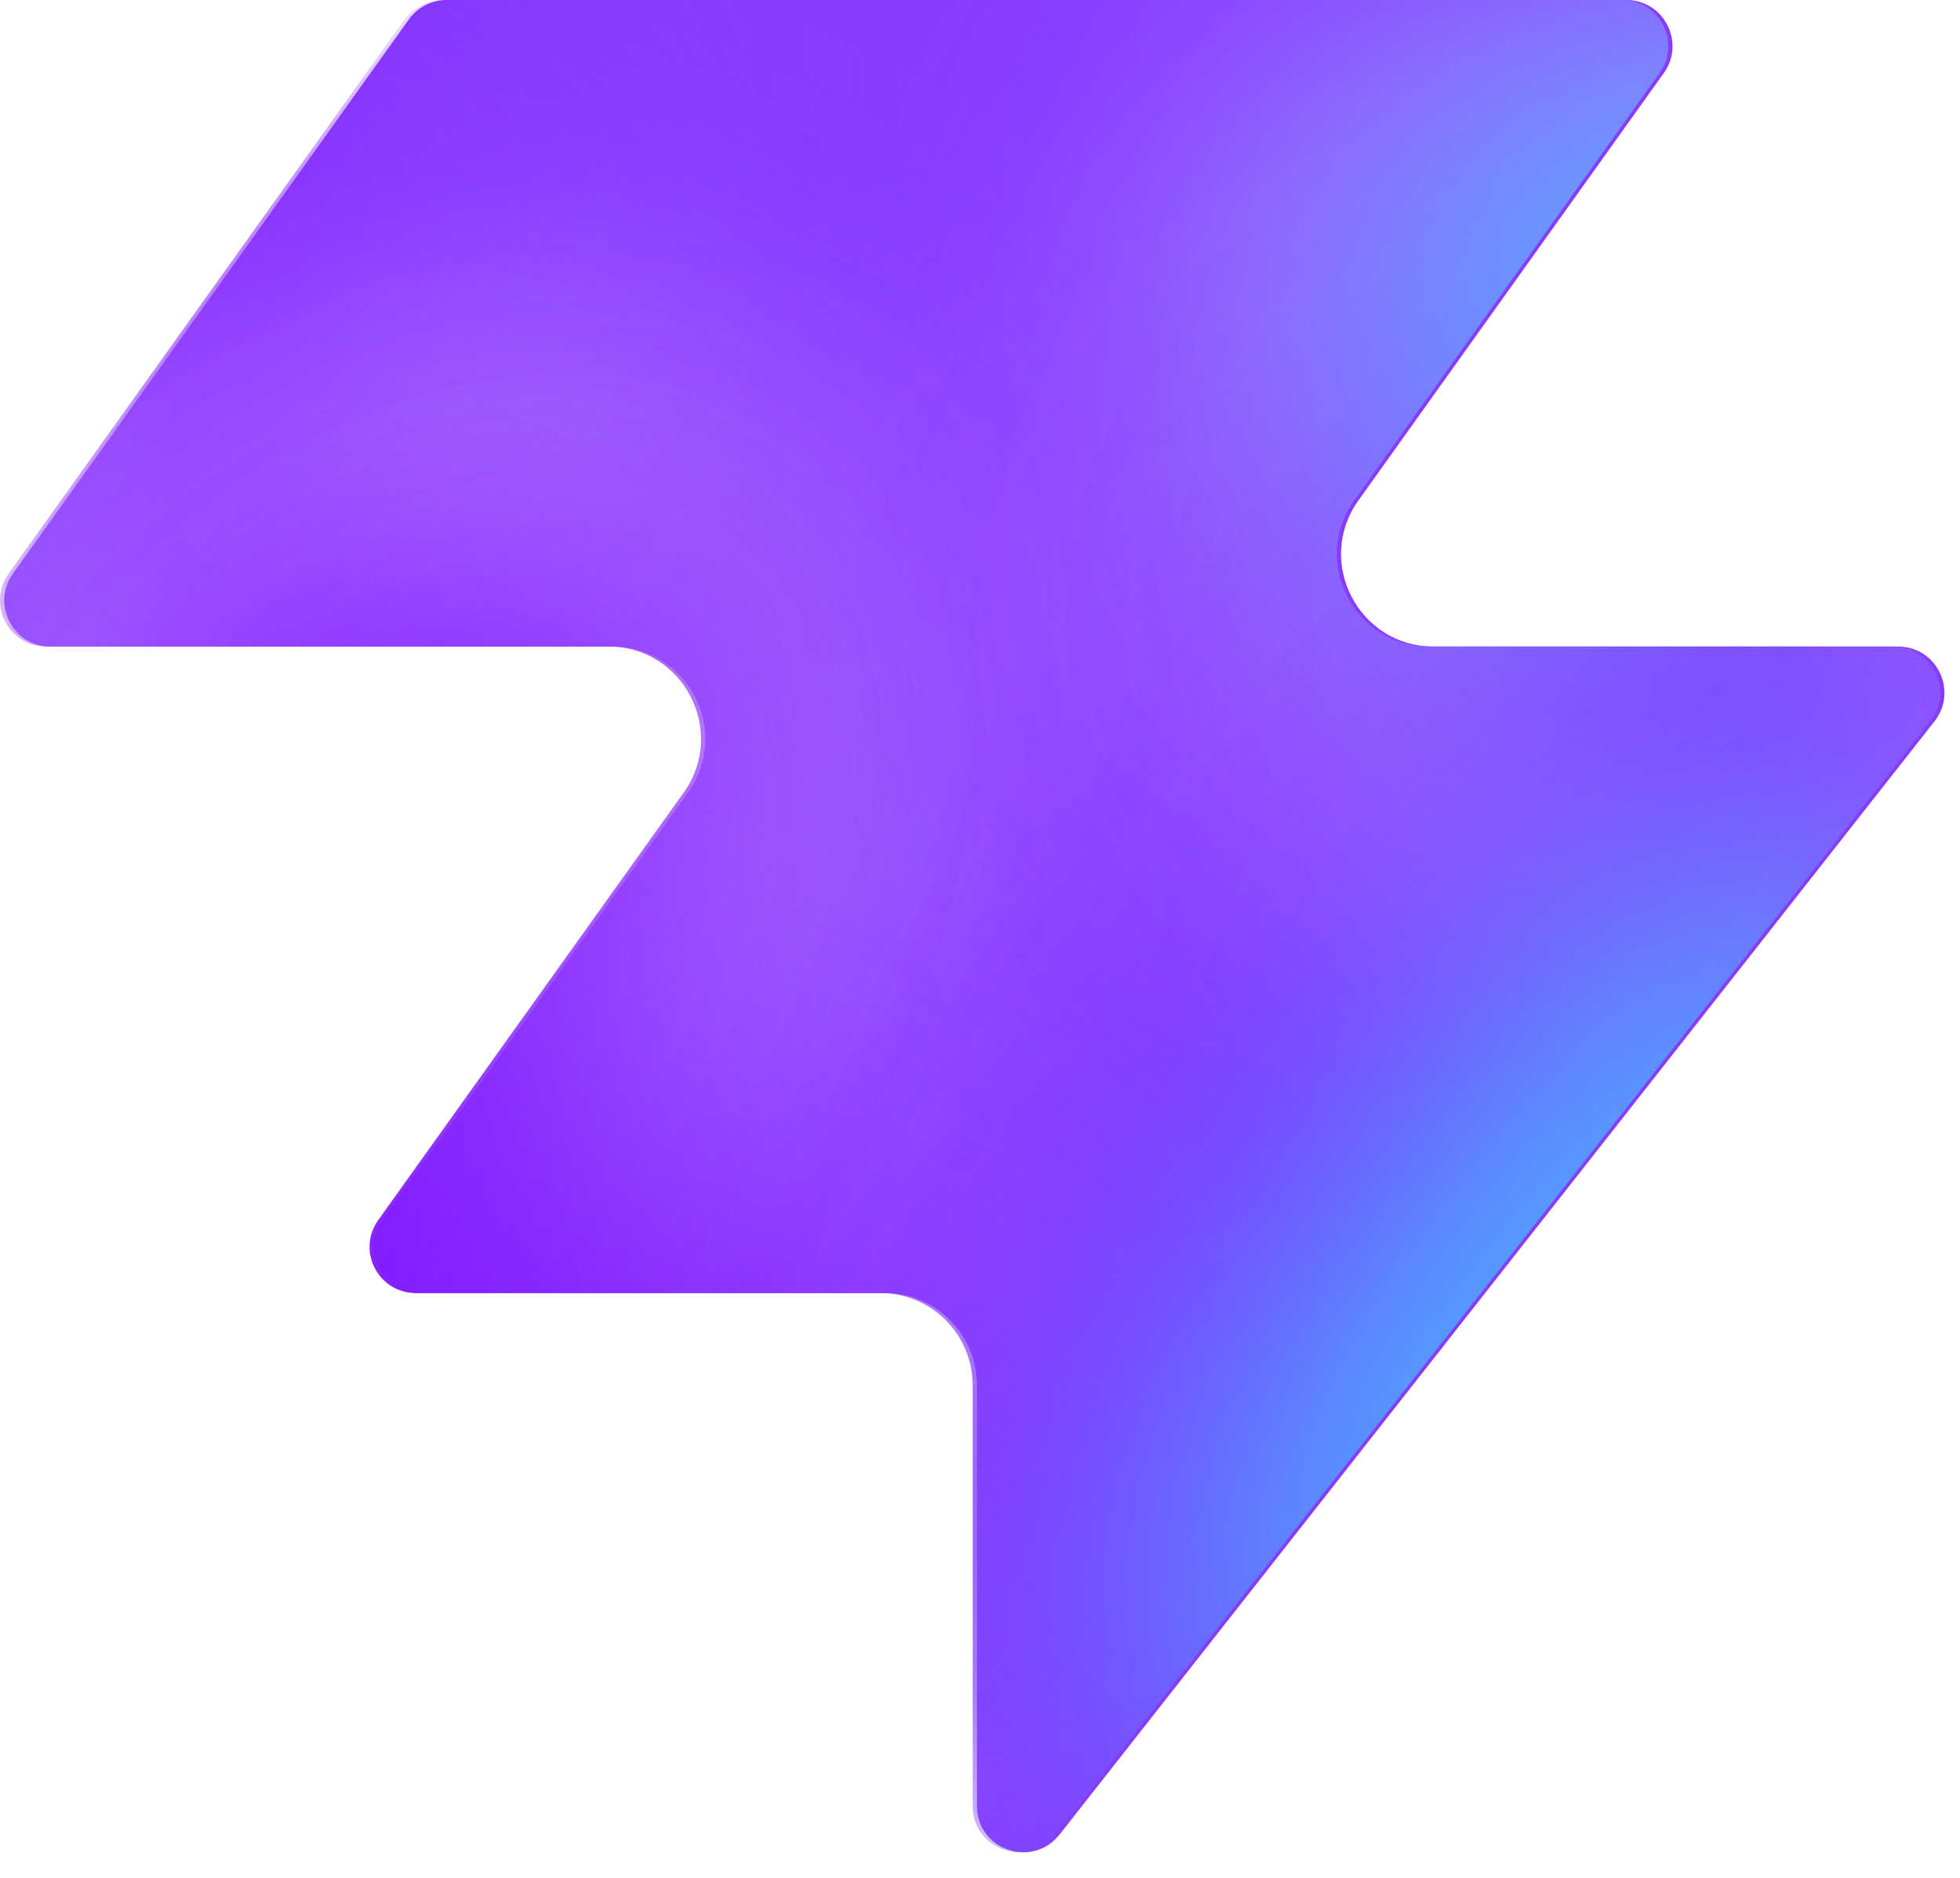
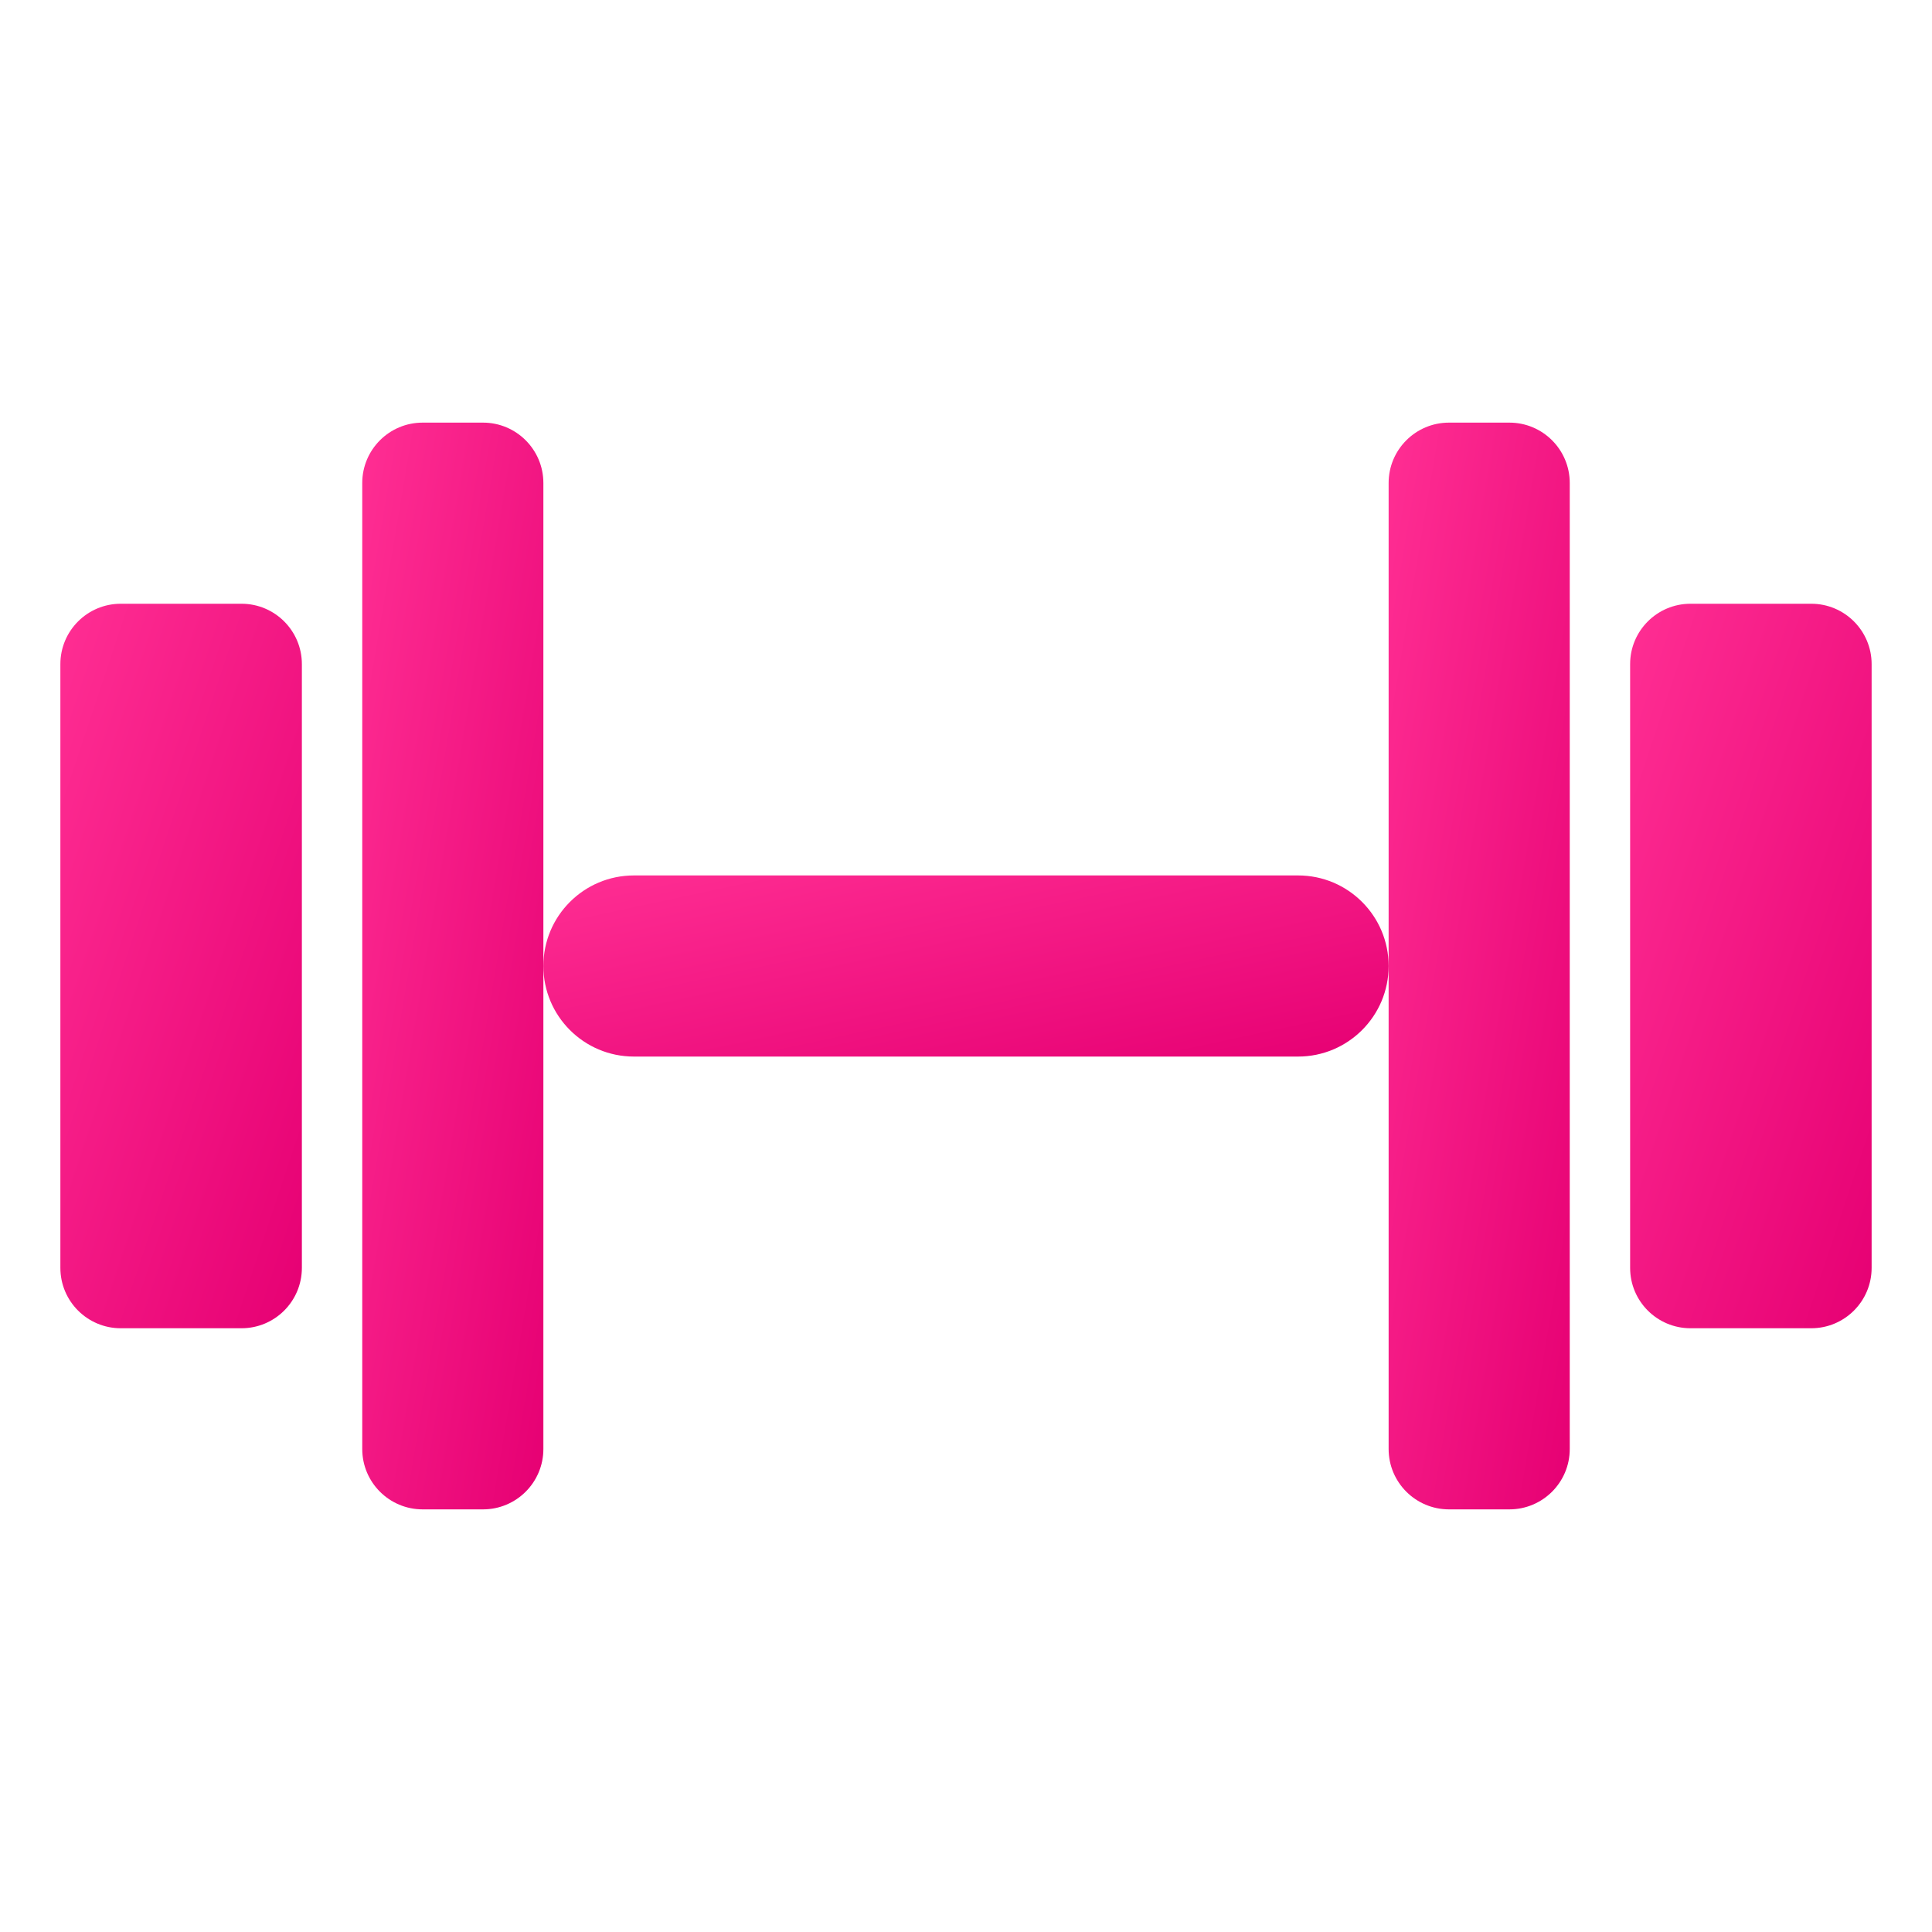
- <svg xmlns="http://www.w3.org/2000/svg" width="48" height="46" fill="none" viewBox="0 0 48 46">
-   <path fill="#863bff" d="M25.946 44.938c-.664.845-2.021.375-2.021-.698V33.937a2.26 2.26 0 0 0-2.262-2.262H10.287c-.92 0-1.456-1.04-.92-1.788l7.48-10.471c1.07-1.497 0-3.578-1.842-3.578H1.237c-.92 0-1.456-1.04-.92-1.788L10.013.474c.214-.297.556-.474.92-.474h28.894c.92 0 1.456 1.04.92 1.788l-7.48 10.471c-1.07 1.498 0 3.579 1.842 3.579h11.377c.943 0 1.473 1.088.89 1.83L25.947 44.94z" style="fill:#863bff;fill:color(display-p3 .525 .23 1);fill-opacity:1" />
-   <mask id="a" width="48" height="46" x="0" y="0" maskUnits="userSpaceOnUse" style="mask-type:alpha">
-     <path fill="#000" d="M25.842 44.938c-.664.844-2.021.375-2.021-.698V33.937a2.26 2.26 0 0 0-2.262-2.262H10.183c-.92 0-1.456-1.04-.92-1.788l7.48-10.471c1.07-1.498 0-3.579-1.842-3.579H1.133c-.92 0-1.456-1.04-.92-1.787L9.91.473c.214-.297.556-.474.92-.474h28.894c.92 0 1.456 1.04.92 1.788l-7.48 10.471c-1.07 1.498 0 3.578 1.842 3.578h11.377c.943 0 1.473 1.088.89 1.832L25.843 44.94z" style="fill:#000;fill-opacity:1" />
-   </mask>
-   <g mask="url(#a)">
-     <g filter="url(#b)">
-       <ellipse cx="5.508" cy="14.704" fill="#ede6ff" rx="5.508" ry="14.704" style="fill:#ede6ff;fill:color(display-p3 .927 .903 1);fill-opacity:1" transform="matrix(.00324 1 1 -.00324 -4.47 31.516)" />
-     </g>
-     <g filter="url(#c)">
-       <ellipse cx="10.399" cy="29.851" fill="#ede6ff" rx="10.399" ry="29.851" style="fill:#ede6ff;fill:color(display-p3 .927 .903 1);fill-opacity:1" transform="matrix(.00324 1 1 -.00324 -39.328 7.883)" />
-     </g>
-     <g filter="url(#d)">
-       <ellipse cx="5.508" cy="30.487" fill="#7e14ff" rx="5.508" ry="30.487" style="fill:#7e14ff;fill:color(display-p3 .492 .077 1);fill-opacity:1" transform="rotate(89.814 -25.913 -14.639)scale(1 -1)" />
-     </g>
-     <g filter="url(#e)">
-       <ellipse cx="5.508" cy="30.599" fill="#7e14ff" rx="5.508" ry="30.599" style="fill:#7e14ff;fill:color(display-p3 .492 .077 1);fill-opacity:1" transform="rotate(89.814 -32.644 -3.334)scale(1 -1)" />
-     </g>
-     <g filter="url(#f)">
-       <ellipse cx="5.508" cy="30.599" fill="#7e14ff" rx="5.508" ry="30.599" style="fill:#7e14ff;fill:color(display-p3 .492 .077 1);fill-opacity:1" transform="matrix(.00324 1 1 -.00324 -34.34 30.47)" />
-     </g>
-     <g filter="url(#g)">
-       <ellipse cx="14.072" cy="22.078" fill="#ede6ff" rx="14.072" ry="22.078" style="fill:#ede6ff;fill:color(display-p3 .927 .903 1);fill-opacity:1" transform="rotate(93.35 24.506 48.493)scale(-1 1)" />
-     </g>
-     <g filter="url(#h)">
-       <ellipse cx="3.47" cy="21.501" fill="#7e14ff" rx="3.47" ry="21.501" style="fill:#7e14ff;fill:color(display-p3 .492 .077 1);fill-opacity:1" transform="rotate(89.009 28.708 47.59)scale(-1 1)" />
-     </g>
-     <g filter="url(#i)">
-       <ellipse cx="3.47" cy="21.501" fill="#7e14ff" rx="3.47" ry="21.501" style="fill:#7e14ff;fill:color(display-p3 .492 .077 1);fill-opacity:1" transform="rotate(89.009 28.708 47.59)scale(-1 1)" />
-     </g>
-     <g filter="url(#j)">
-       <ellipse cx=".387" cy="8.972" fill="#7e14ff" rx="4.407" ry="29.108" style="fill:#7e14ff;fill:color(display-p3 .492 .077 1);fill-opacity:1" transform="rotate(39.51 .387 8.972)" />
-     </g>
-     <g filter="url(#k)">
-       <ellipse cx="47.523" cy="-6.092" fill="#7e14ff" rx="4.407" ry="29.108" style="fill:#7e14ff;fill:color(display-p3 .492 .077 1);fill-opacity:1" transform="rotate(37.892 47.523 -6.092)" />
-     </g>
-     <g filter="url(#l)">
-       <ellipse cx="41.412" cy="6.333" fill="#47bfff" rx="5.971" ry="9.665" style="fill:#47bfff;fill:color(display-p3 .28 .748 1);fill-opacity:1" transform="rotate(37.892 41.412 6.333)" />
-     </g>
-     <g filter="url(#m)">
-       <ellipse cx="-1.879" cy="38.332" fill="#7e14ff" rx="4.407" ry="29.108" style="fill:#7e14ff;fill:color(display-p3 .492 .077 1);fill-opacity:1" transform="rotate(37.892 -1.88 38.332)" />
-     </g>
-     <g filter="url(#n)">
-       <ellipse cx="-1.879" cy="38.332" fill="#7e14ff" rx="4.407" ry="29.108" style="fill:#7e14ff;fill:color(display-p3 .492 .077 1);fill-opacity:1" transform="rotate(37.892 -1.88 38.332)" />
-     </g>
-     <g filter="url(#o)">
-       <ellipse cx="35.651" cy="29.907" fill="#7e14ff" rx="4.407" ry="29.108" style="fill:#7e14ff;fill:color(display-p3 .492 .077 1);fill-opacity:1" transform="rotate(37.892 35.651 29.907)" />
-     </g>
-     <g filter="url(#p)">
-       <ellipse cx="38.418" cy="32.4" fill="#47bfff" rx="5.971" ry="15.297" style="fill:#47bfff;fill:color(display-p3 .28 .748 1);fill-opacity:1" transform="rotate(37.892 38.418 32.4)" />
-     </g>
-   </g>
+ <svg xmlns="http://www.w3.org/2000/svg" viewBox="0 0 64 64" fill="none">
  <defs>
-     <filter id="b" width="60.045" height="41.654" x="-19.77" y="16.149" color-interpolation-filters="sRGB" filterUnits="userSpaceOnUse">
-       <feFlood flood-opacity="0" result="BackgroundImageFix" />
-       <feBlend in="SourceGraphic" in2="BackgroundImageFix" result="shape" />
-       <feGaussianBlur result="effect1_foregroundBlur_2002_17158" stdDeviation="7.659" />
-     </filter>
-     <filter id="c" width="90.34" height="51.437" x="-54.613" y="-7.533" color-interpolation-filters="sRGB" filterUnits="userSpaceOnUse">
-       <feFlood flood-opacity="0" result="BackgroundImageFix" />
-       <feBlend in="SourceGraphic" in2="BackgroundImageFix" result="shape" />
-       <feGaussianBlur result="effect1_foregroundBlur_2002_17158" stdDeviation="7.659" />
-     </filter>
-     <filter id="d" width="79.355" height="29.4" x="-49.64" y="2.03" color-interpolation-filters="sRGB" filterUnits="userSpaceOnUse">
-       <feFlood flood-opacity="0" result="BackgroundImageFix" />
-       <feBlend in="SourceGraphic" in2="BackgroundImageFix" result="shape" />
-       <feGaussianBlur result="effect1_foregroundBlur_2002_17158" stdDeviation="4.596" />
-     </filter>
-     <filter id="e" width="79.579" height="29.4" x="-45.045" y="20.029" color-interpolation-filters="sRGB" filterUnits="userSpaceOnUse">
-       <feFlood flood-opacity="0" result="BackgroundImageFix" />
-       <feBlend in="SourceGraphic" in2="BackgroundImageFix" result="shape" />
-       <feGaussianBlur result="effect1_foregroundBlur_2002_17158" stdDeviation="4.596" />
-     </filter>
-     <filter id="f" width="79.579" height="29.4" x="-43.513" y="21.178" color-interpolation-filters="sRGB" filterUnits="userSpaceOnUse">
-       <feFlood flood-opacity="0" result="BackgroundImageFix" />
-       <feBlend in="SourceGraphic" in2="BackgroundImageFix" result="shape" />
-       <feGaussianBlur result="effect1_foregroundBlur_2002_17158" stdDeviation="4.596" />
-     </filter>
-     <filter id="g" width="74.749" height="58.852" x="15.756" y="-17.901" color-interpolation-filters="sRGB" filterUnits="userSpaceOnUse">
-       <feFlood flood-opacity="0" result="BackgroundImageFix" />
-       <feBlend in="SourceGraphic" in2="BackgroundImageFix" result="shape" />
-       <feGaussianBlur result="effect1_foregroundBlur_2002_17158" stdDeviation="7.659" />
-     </filter>
-     <filter id="h" width="61.377" height="25.362" x="23.548" y="2.284" color-interpolation-filters="sRGB" filterUnits="userSpaceOnUse">
-       <feFlood flood-opacity="0" result="BackgroundImageFix" />
-       <feBlend in="SourceGraphic" in2="BackgroundImageFix" result="shape" />
-       <feGaussianBlur result="effect1_foregroundBlur_2002_17158" stdDeviation="4.596" />
-     </filter>
-     <filter id="i" width="61.377" height="25.362" x="23.548" y="2.284" color-interpolation-filters="sRGB" filterUnits="userSpaceOnUse">
-       <feFlood flood-opacity="0" result="BackgroundImageFix" />
-       <feBlend in="SourceGraphic" in2="BackgroundImageFix" result="shape" />
-       <feGaussianBlur result="effect1_foregroundBlur_2002_17158" stdDeviation="4.596" />
-     </filter>
-     <filter id="j" width="56.045" height="63.649" x="-27.636" y="-22.853" color-interpolation-filters="sRGB" filterUnits="userSpaceOnUse">
-       <feFlood flood-opacity="0" result="BackgroundImageFix" />
-       <feBlend in="SourceGraphic" in2="BackgroundImageFix" result="shape" />
-       <feGaussianBlur result="effect1_foregroundBlur_2002_17158" stdDeviation="4.596" />
-     </filter>
-     <filter id="k" width="54.814" height="64.646" x="20.116" y="-38.415" color-interpolation-filters="sRGB" filterUnits="userSpaceOnUse">
-       <feFlood flood-opacity="0" result="BackgroundImageFix" />
-       <feBlend in="SourceGraphic" in2="BackgroundImageFix" result="shape" />
-       <feGaussianBlur result="effect1_foregroundBlur_2002_17158" stdDeviation="4.596" />
-     </filter>
-     <filter id="l" width="33.541" height="35.313" x="24.641" y="-11.323" color-interpolation-filters="sRGB" filterUnits="userSpaceOnUse">
-       <feFlood flood-opacity="0" result="BackgroundImageFix" />
-       <feBlend in="SourceGraphic" in2="BackgroundImageFix" result="shape" />
-       <feGaussianBlur result="effect1_foregroundBlur_2002_17158" stdDeviation="4.596" />
-     </filter>
-     <filter id="m" width="54.814" height="64.646" x="-29.286" y="6.009" color-interpolation-filters="sRGB" filterUnits="userSpaceOnUse">
-       <feFlood flood-opacity="0" result="BackgroundImageFix" />
-       <feBlend in="SourceGraphic" in2="BackgroundImageFix" result="shape" />
-       <feGaussianBlur result="effect1_foregroundBlur_2002_17158" stdDeviation="4.596" />
-     </filter>
-     <filter id="n" width="54.814" height="64.646" x="-29.286" y="6.009" color-interpolation-filters="sRGB" filterUnits="userSpaceOnUse">
-       <feFlood flood-opacity="0" result="BackgroundImageFix" />
-       <feBlend in="SourceGraphic" in2="BackgroundImageFix" result="shape" />
-       <feGaussianBlur result="effect1_foregroundBlur_2002_17158" stdDeviation="4.596" />
-     </filter>
-     <filter id="o" width="54.814" height="64.646" x="8.244" y="-2.416" color-interpolation-filters="sRGB" filterUnits="userSpaceOnUse">
-       <feFlood flood-opacity="0" result="BackgroundImageFix" />
-       <feBlend in="SourceGraphic" in2="BackgroundImageFix" result="shape" />
-       <feGaussianBlur result="effect1_foregroundBlur_2002_17158" stdDeviation="4.596" />
-     </filter>
-     <filter id="p" width="39.409" height="43.623" x="18.713" y="10.588" color-interpolation-filters="sRGB" filterUnits="userSpaceOnUse">
-       <feFlood flood-opacity="0" result="BackgroundImageFix" />
-       <feBlend in="SourceGraphic" in2="BackgroundImageFix" result="shape" />
-       <feGaussianBlur result="effect1_foregroundBlur_2002_17158" stdDeviation="4.596" />
-     </filter>
+     <linearGradient id="grad" x1="0" y1="0" x2="1" y2="1">
+       <stop offset="0%" stop-color="#FF2E93" />
+       <stop offset="100%" stop-color="#E60073" />
+     </linearGradient>
  </defs>
+   <rect x="2" y="20" width="8" height="24" rx="2" fill="url(#grad)" />
+   <rect x="12" y="14" width="6" height="36" rx="2" fill="url(#grad)" />
+   <rect x="18" y="29" width="28" height="6" rx="3" fill="url(#grad)" />
+   <rect x="46" y="14" width="6" height="36" rx="2" fill="url(#grad)" />
+   <rect x="54" y="20" width="8" height="24" rx="2" fill="url(#grad)" />
</svg>
